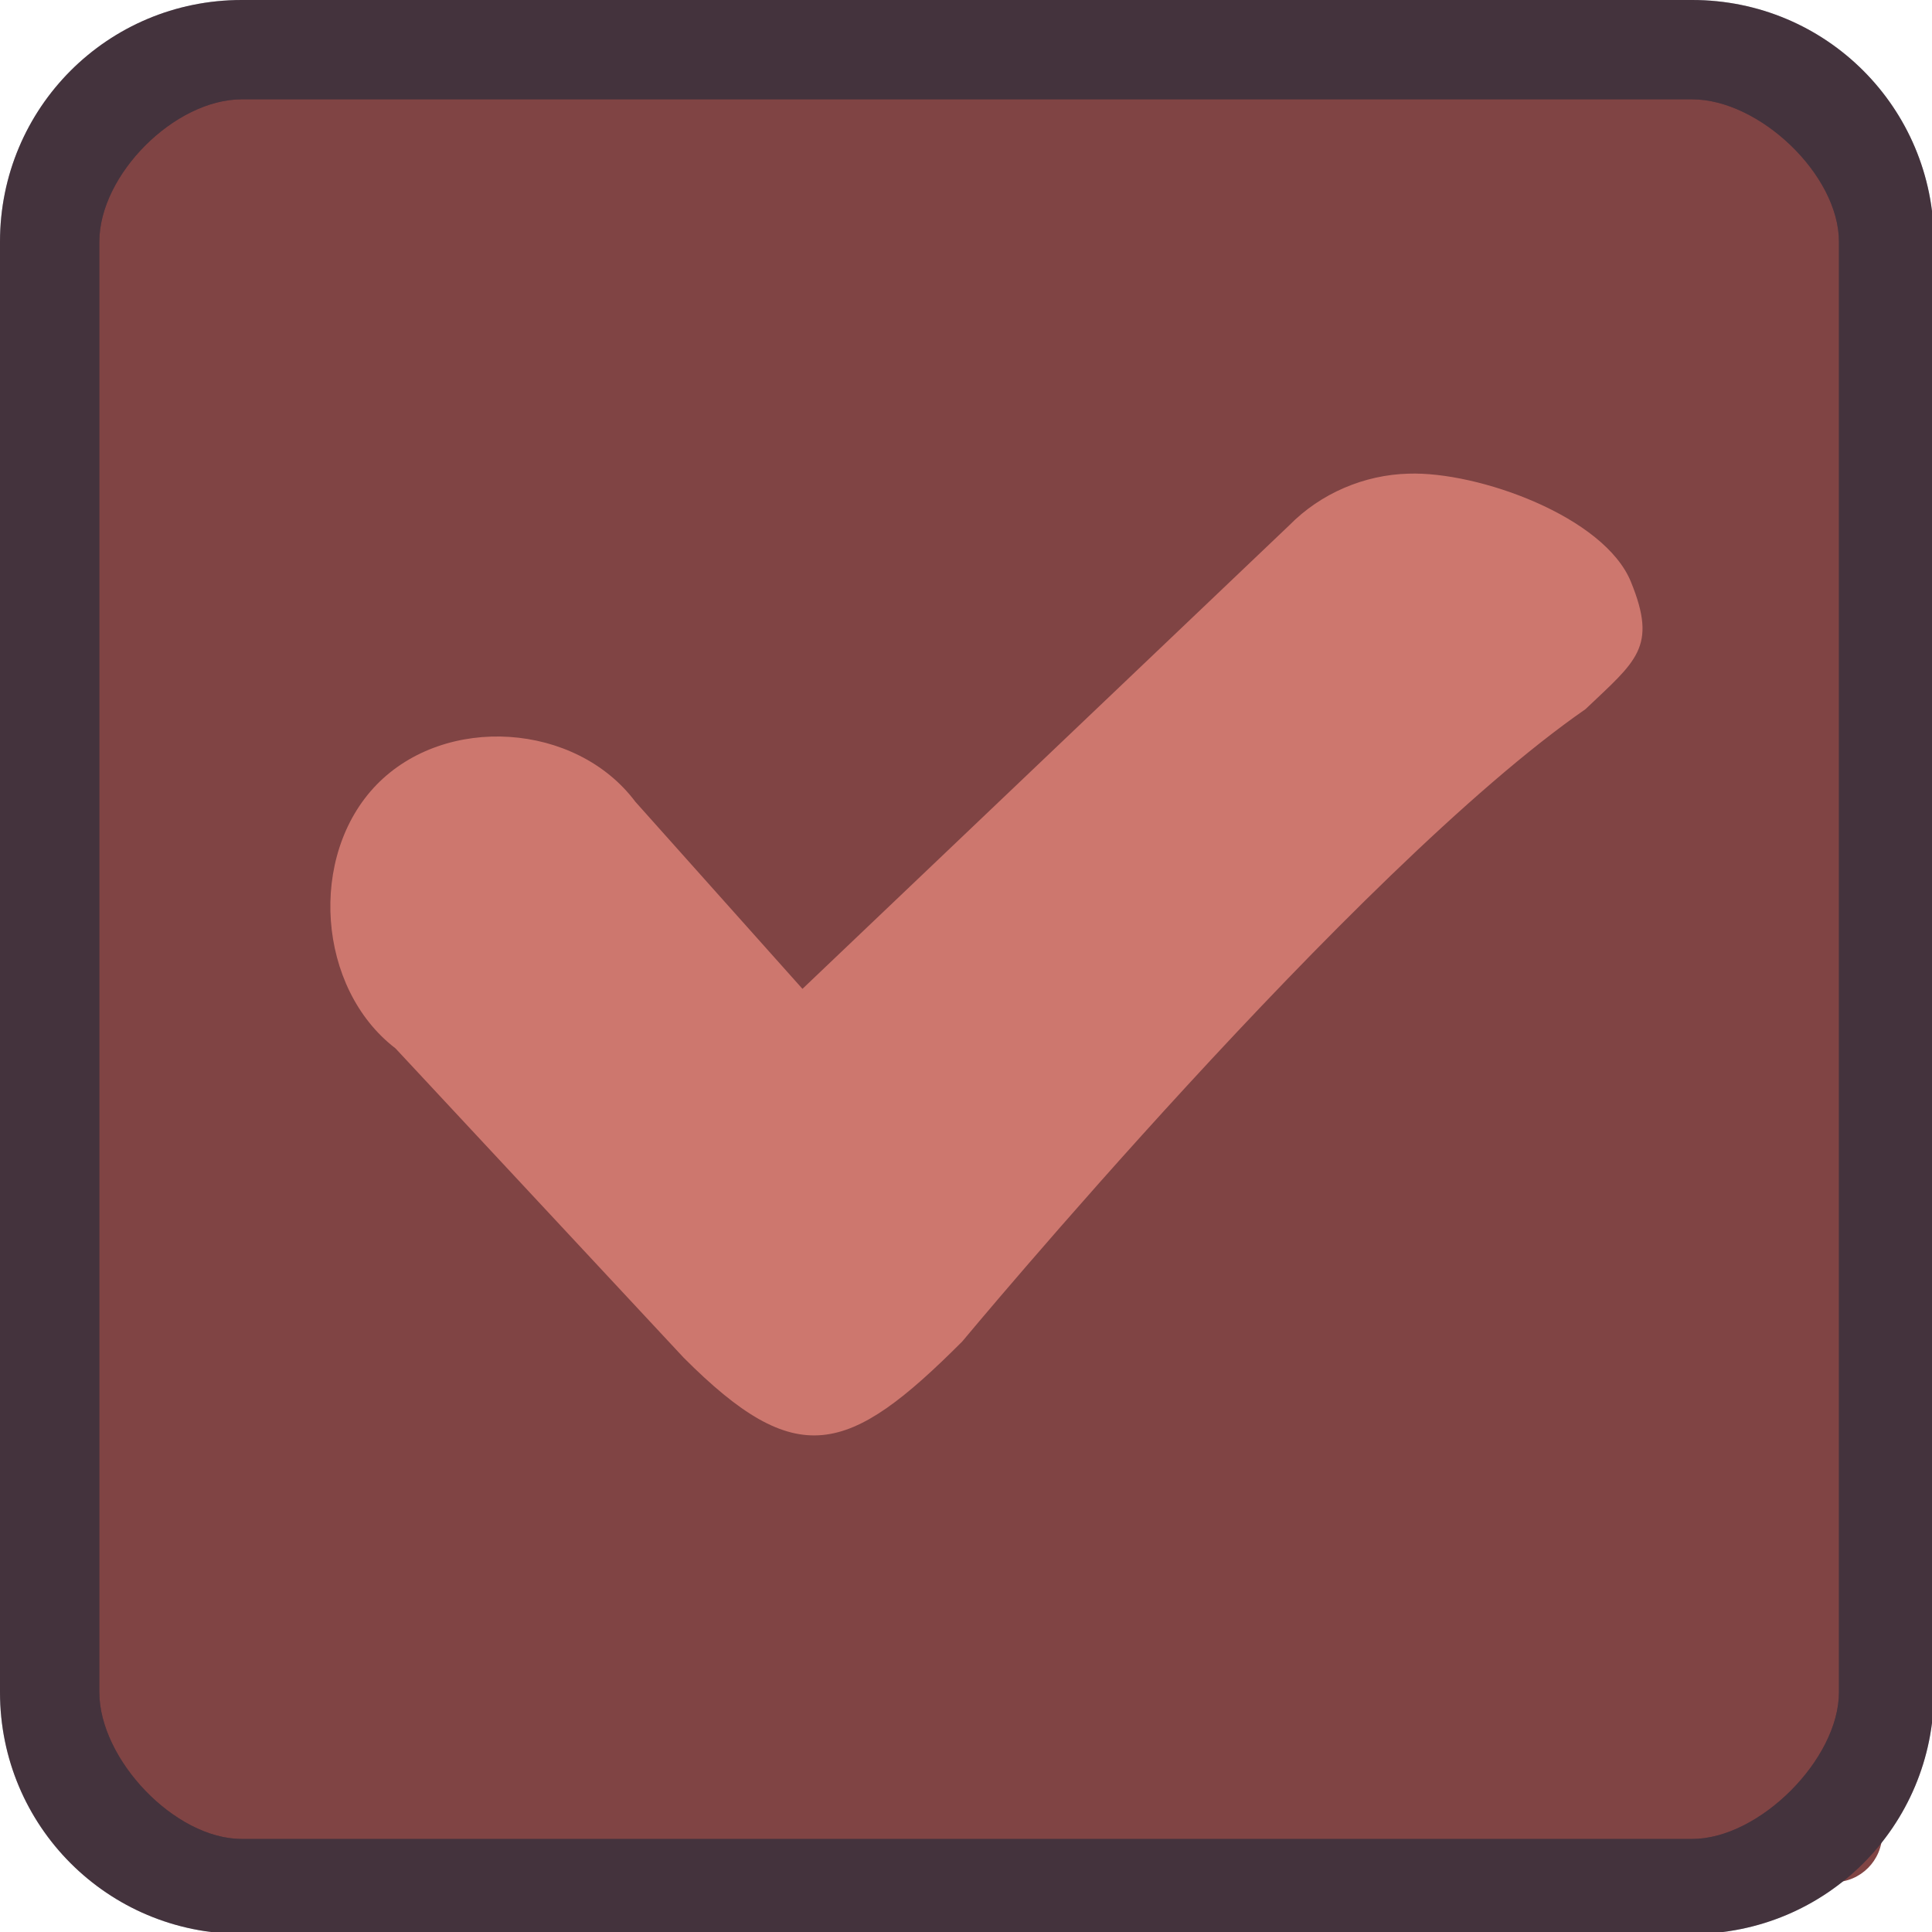
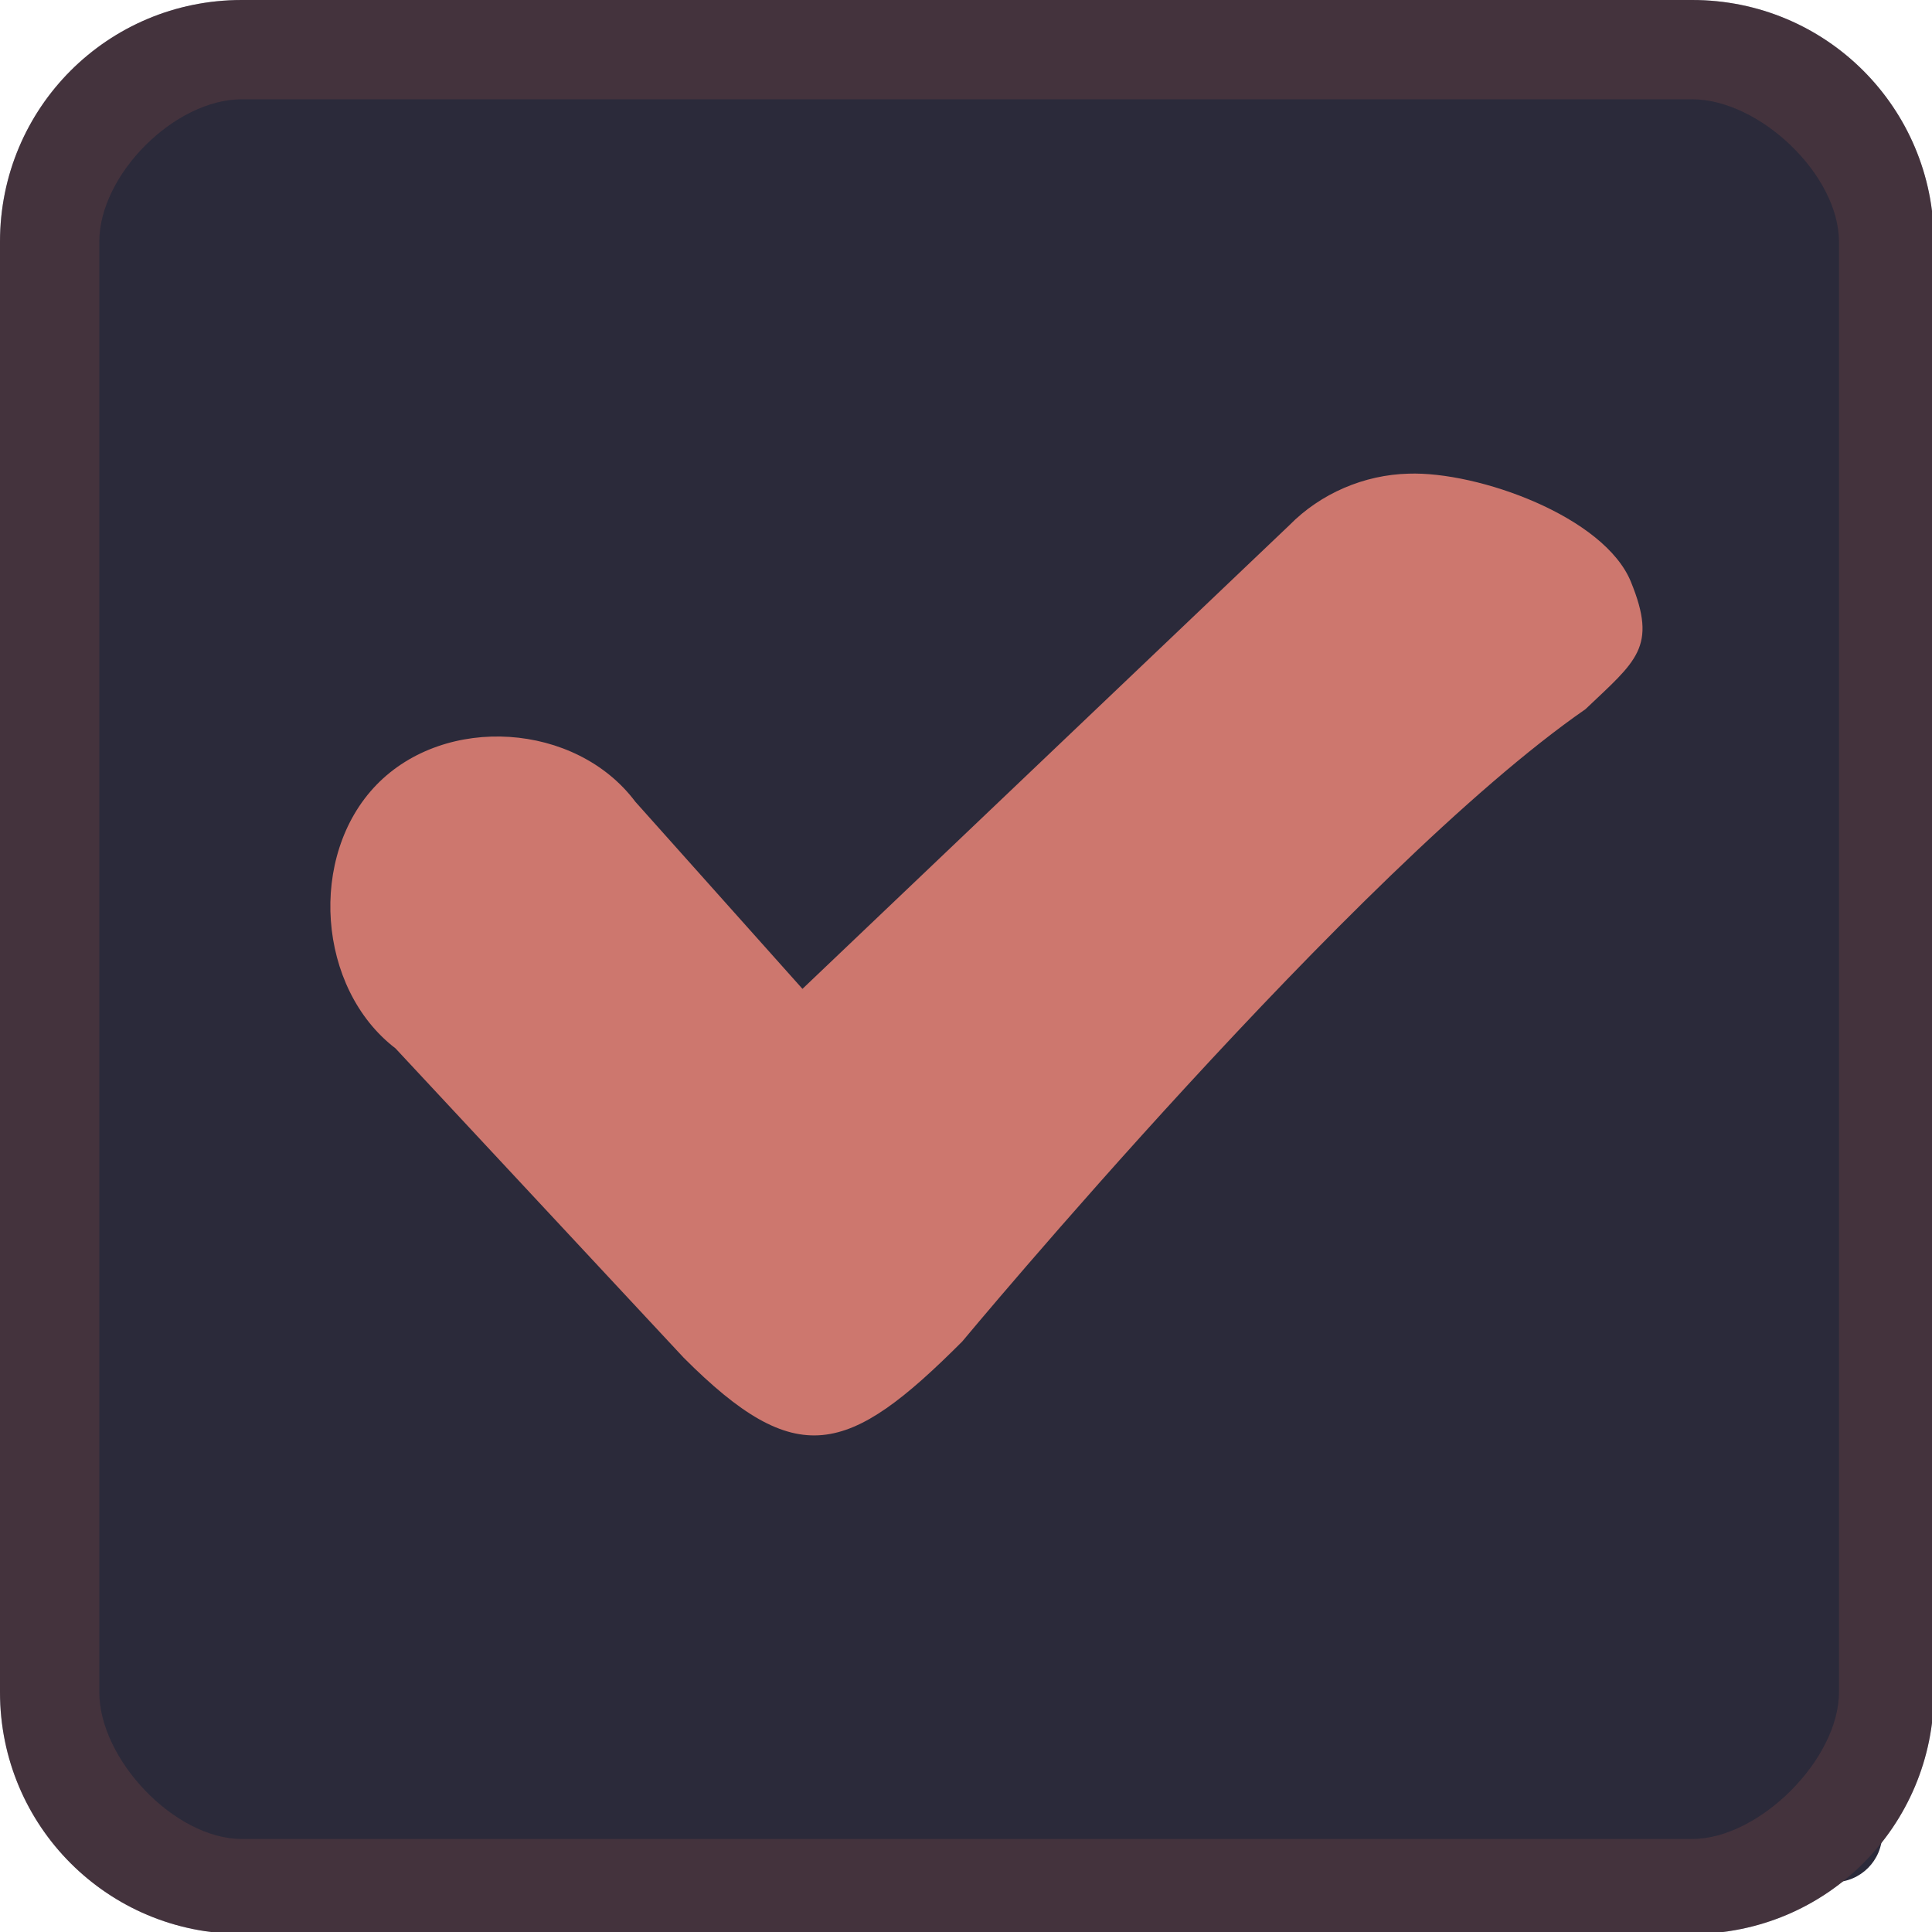
<svg xmlns="http://www.w3.org/2000/svg" width="333pt" height="333pt" viewBox="0 0 333 333" version="1.1">
  <g id="surface1">
-     <path style=" stroke:none;fill-rule:nonzero;fill:#804444;fill-opacity:1;" d="M 20.246 11.914 L 316.082 11.914 C 320.672 11.914 324.414 15.625 324.414 20.246 L 324.414 316.082 C 324.414 320.672 320.672 324.414 316.082 324.414 L 20.246 324.414 C 15.625 324.414 11.914 320.672 11.914 316.082 L 11.914 20.246 C 11.914 15.625 15.625 11.914 20.246 11.914 Z M 20.246 11.914 " />
+     <path style=" stroke:none;fill-rule:nonzero;fill:#2b2a3a;fill-opacity:1;" d="M 20.246 11.914 L 316.082 11.914 C 320.672 11.914 324.414 15.625 324.414 20.246 L 324.414 316.082 C 324.414 320.672 320.672 324.414 316.082 324.414 L 20.246 324.414 C 15.625 324.414 11.914 320.672 11.914 316.082 L 11.914 20.246 C 11.914 15.625 15.625 11.914 20.246 11.914 Z M 20.246 11.914 " />
    <path style=" stroke:none;fill-rule:nonzero;fill:#14233a;fill-opacity:1;" d="M 41.668 0 C 18.586 0 0 18.586 0 41.668 L 0 291.668 C 0 314.746 18.586 333.332 41.668 333.332 L 291.668 333.332 C 314.746 333.332 333.332 314.746 333.332 291.668 L 333.332 41.668 C 333.332 18.586 314.746 0 291.668 0 Z M 41.668 17.121 L 291.668 17.121 C 303.223 17.121 316.961 30.109 316.961 41.668 L 316.961 291.668 C 316.961 303.223 303.223 316.961 291.668 316.961 L 41.668 316.961 C 30.109 316.961 17.121 303.223 17.121 291.668 L 17.121 41.668 C 17.121 30.109 30.109 17.121 41.668 17.121 Z M 41.668 17.121 " />
    <path style=" stroke:none;fill-rule:nonzero;fill:#b55944;fill-opacity:0.30;" d="M 41.668 0 C 18.586 0 0 18.586 0 41.668 L 0 291.668 C 0 314.746 18.586 333.332 41.668 333.332 L 291.668 333.332 C 314.746 333.332 333.332 314.746 333.332 291.668 L 333.332 41.668 C 333.332 18.586 314.746 0 291.668 0 Z M 41.668 17.121 L 291.668 17.121 C 303.223 17.121 316.961 30.109 316.961 41.668 L 316.961 291.668 C 316.961 303.223 303.223 316.961 291.668 316.961 L 41.668 316.961 C 30.109 316.961 17.121 303.223 17.121 291.668 L 17.121 41.668 C 17.121 30.109 30.109 17.121 41.668 17.121 Z M 41.668 17.121 " />
    <path style=" stroke:none;fill-rule:nonzero;fill:#cd776e;fill-opacity:1;" d="M 242.773 81.641 C 235.156 81.836 227.637 85.027 222.234 90.527 L 138.312 170.441 L 109.504 138.184 C 99.25 124.512 76.789 123.047 64.91 135.254 C 53.027 147.492 54.688 170.379 68.164 180.695 L 117.84 234.016 C 137.336 253.547 146.16 250.945 165.852 231.219 C 165.852 231.219 233.562 149.773 273.273 122.234 C 282.031 113.898 285.711 111.59 281.121 100.324 C 276.562 89.031 254.754 81.219 242.773 81.641 Z M 242.773 81.641 " />
  </g>
</svg>
